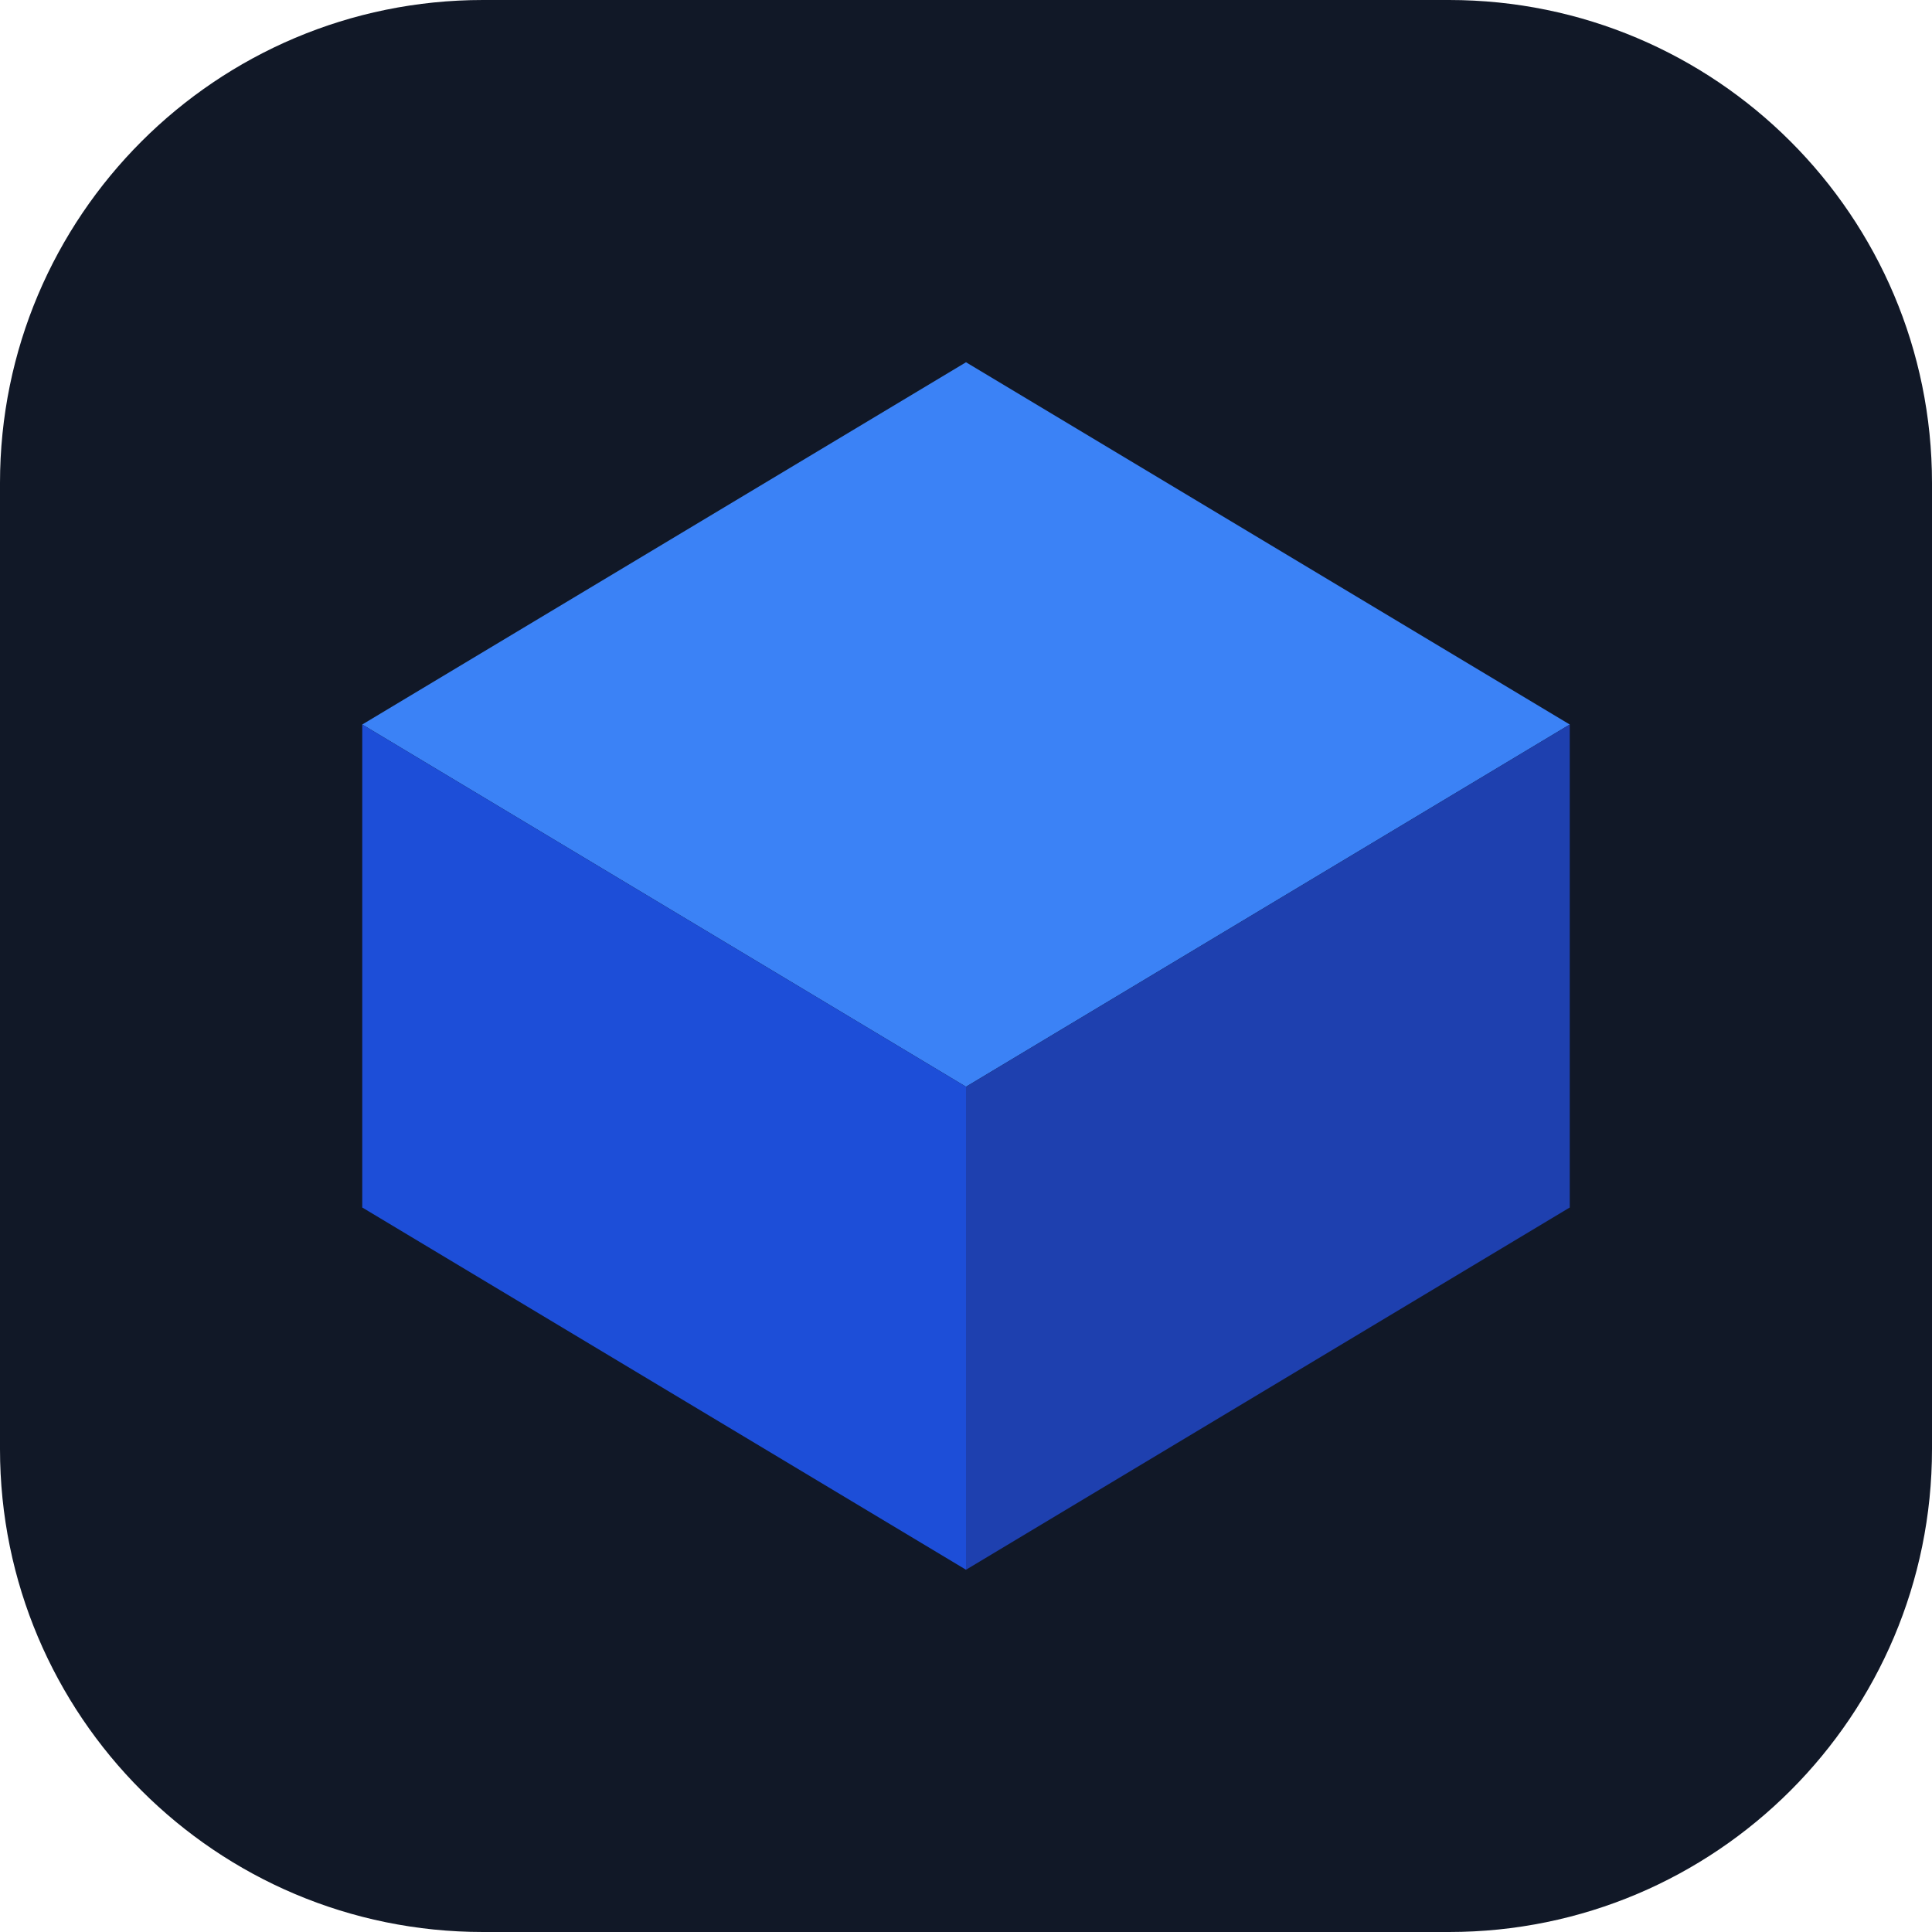
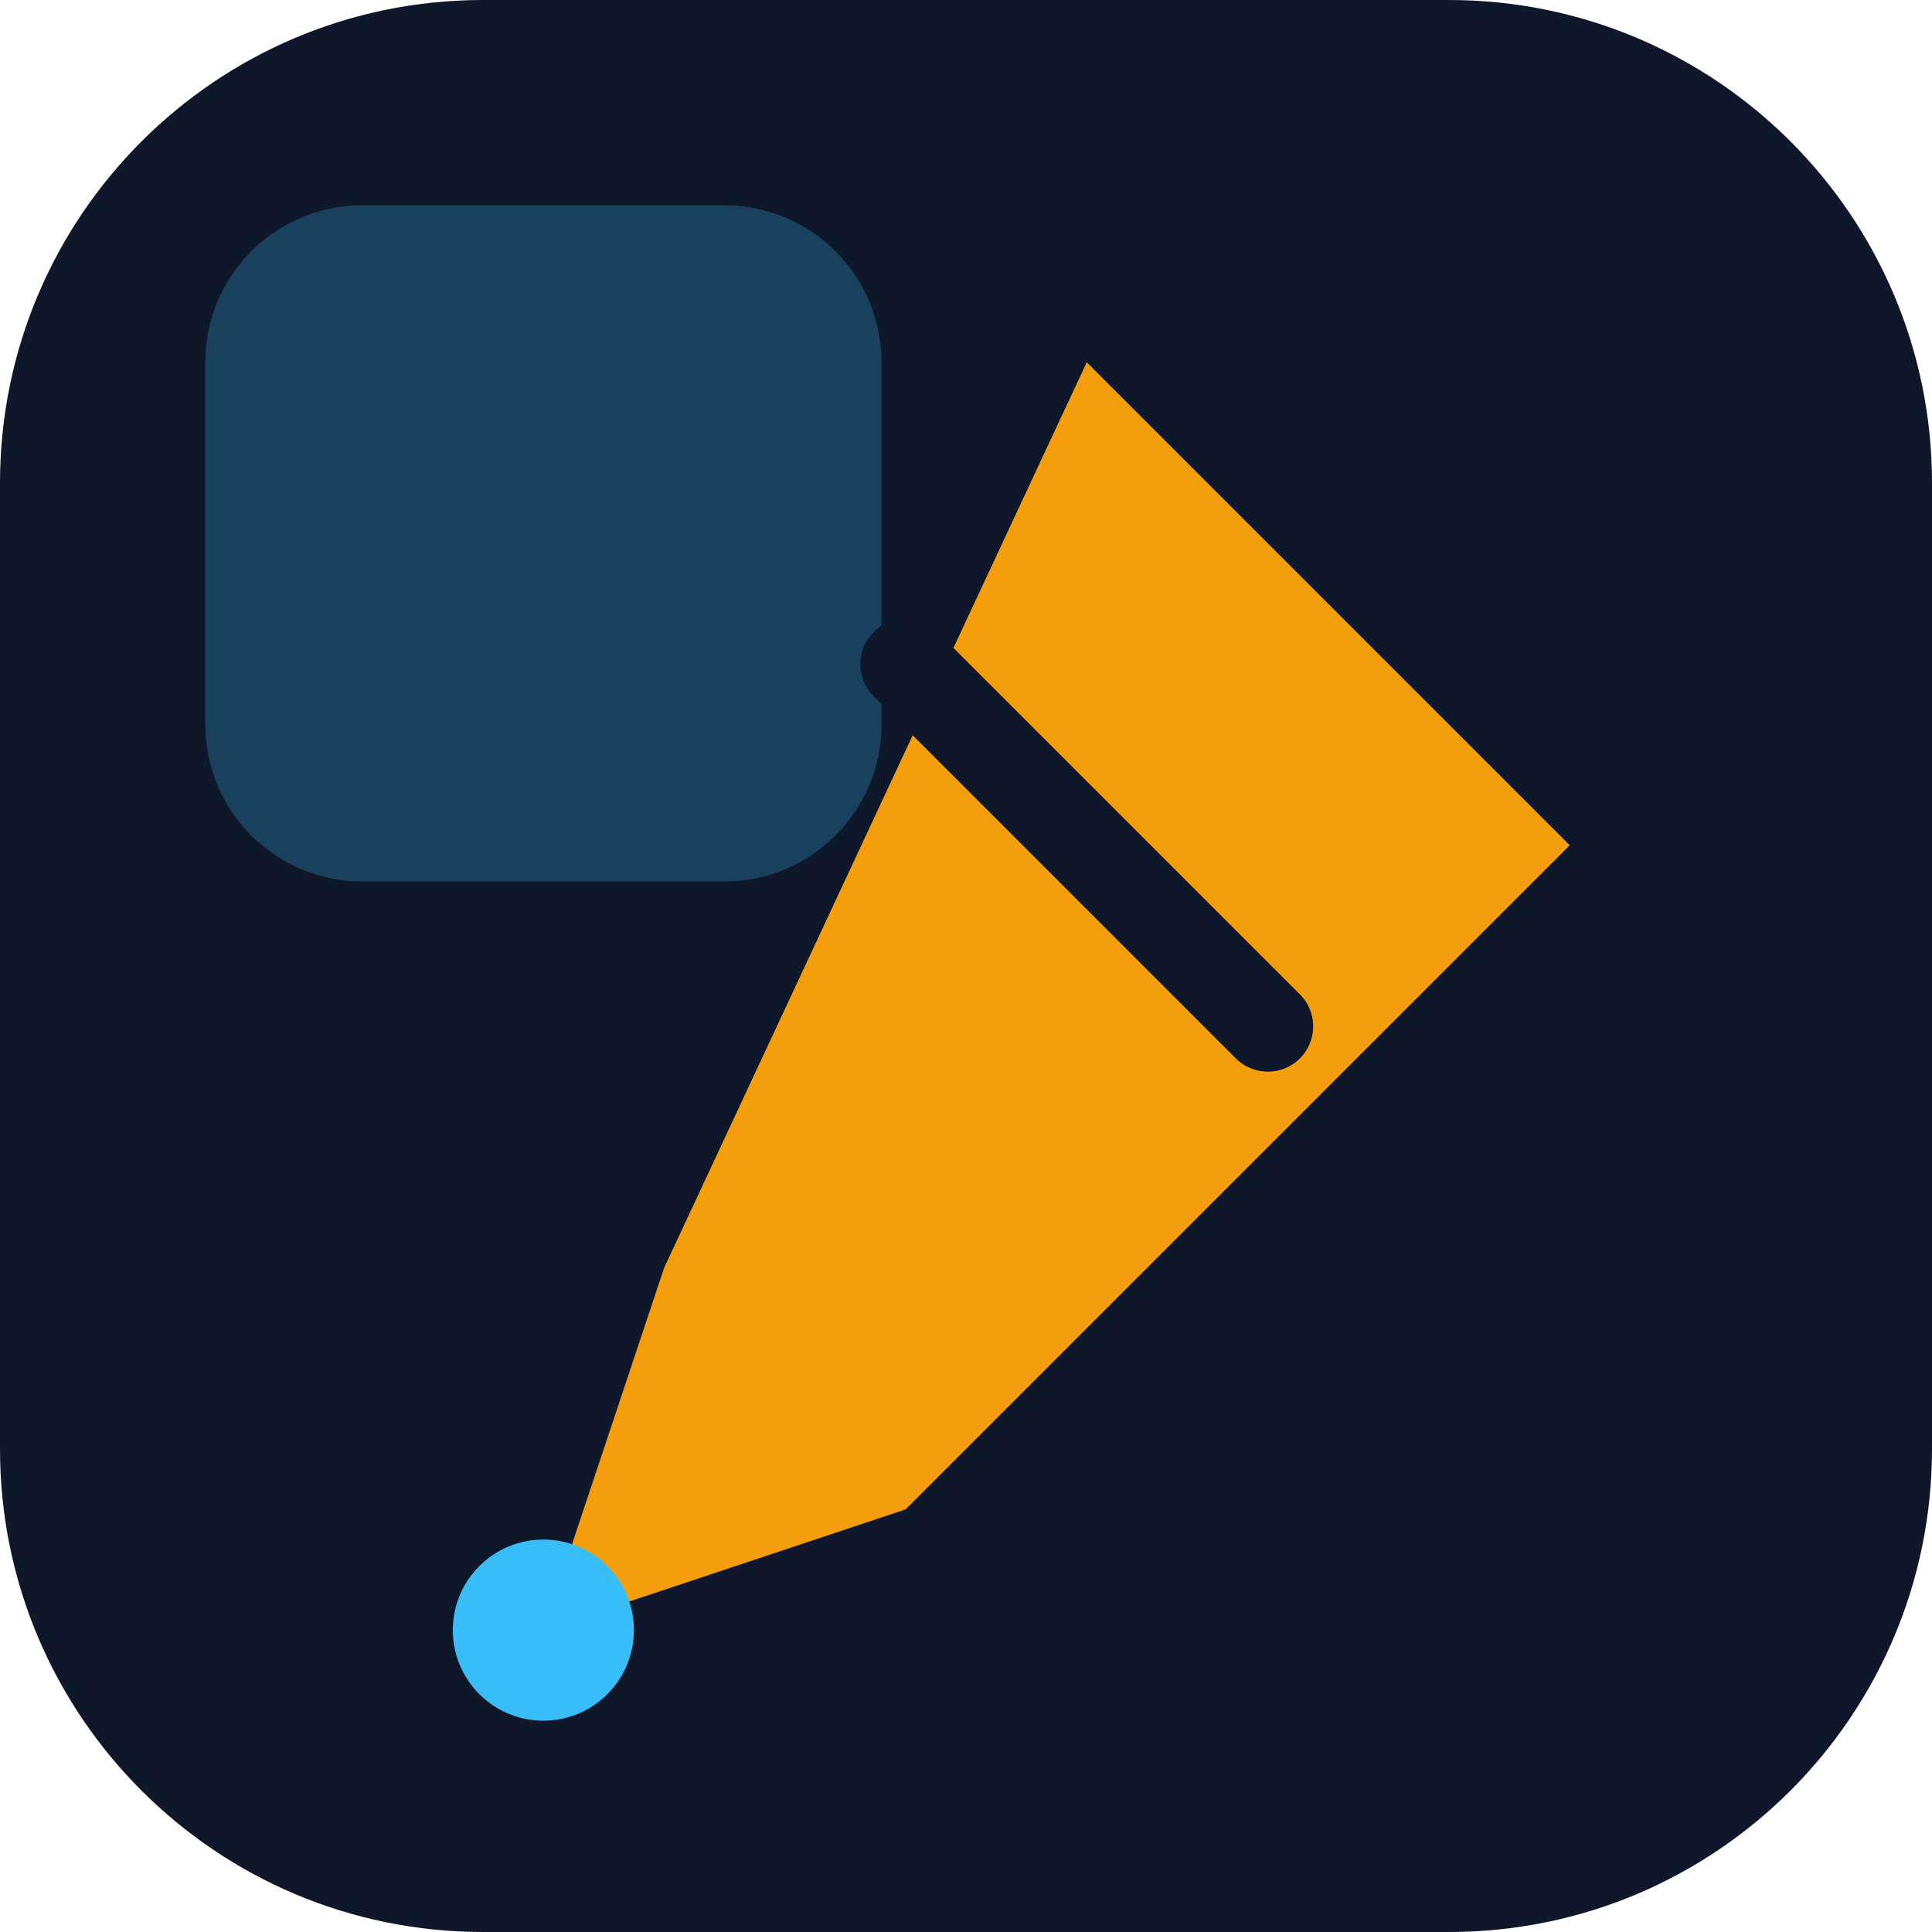
<svg xmlns="http://www.w3.org/2000/svg" viewBox="0 0 32 32" fill="none">
-   <rect width="32" height="32" rx="8" fill="#111827" />
-   <path d="M16 6 L26 12 L16 18 L6 12 Z" fill="#3b82f6" />
-   <path d="M6 12 L16 18 L16 26 L6 20 Z" fill="#1d4ed8" />
-   <path d="M16 18 L26 12 L26 20 L16 26 Z" fill="#1e40af" />
+   <rect width="32" height="32" rx="8" fill="#0f172a" />
+   <rect x="4" y="4" width="10" height="10" rx="2" fill="#38bdf8" opacity="0.25" stroke="#38bdf8" stroke-width="1.2" />
+   <path d="M18 6 L26 14 L15 25 L9 27 L11 21 Z" fill="#f59e0b" />
+   <path d="M15 11 L21 17" stroke="#0f172a" stroke-width="1.5" stroke-linecap="round" />
+   <circle cx="9" cy="27" r="1.5" fill="#38bdf8" />
</svg>
